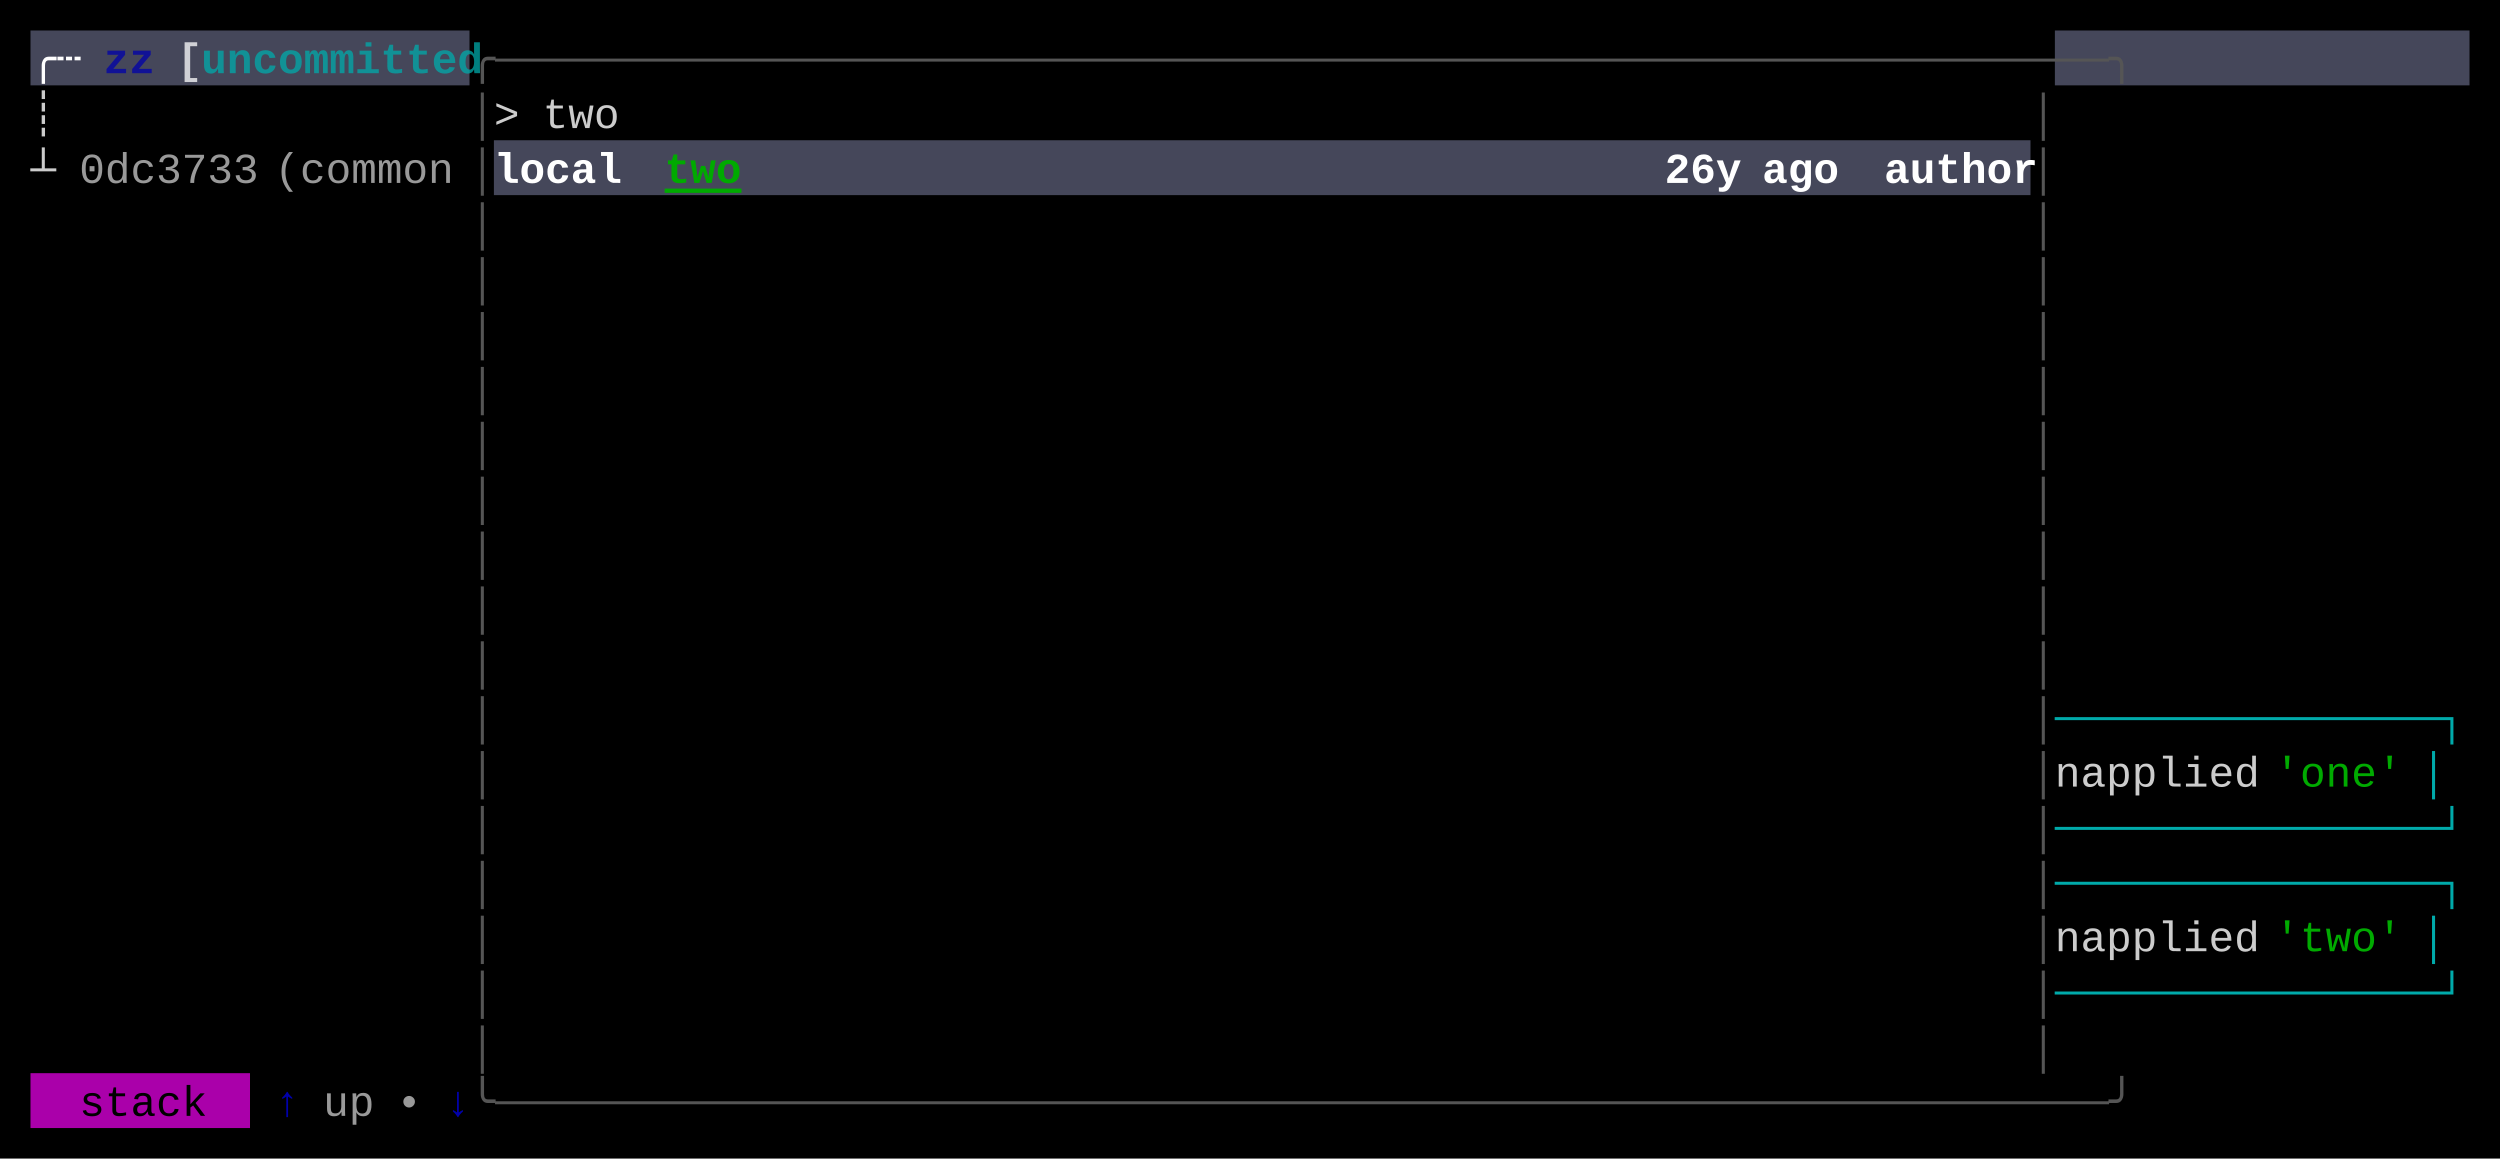
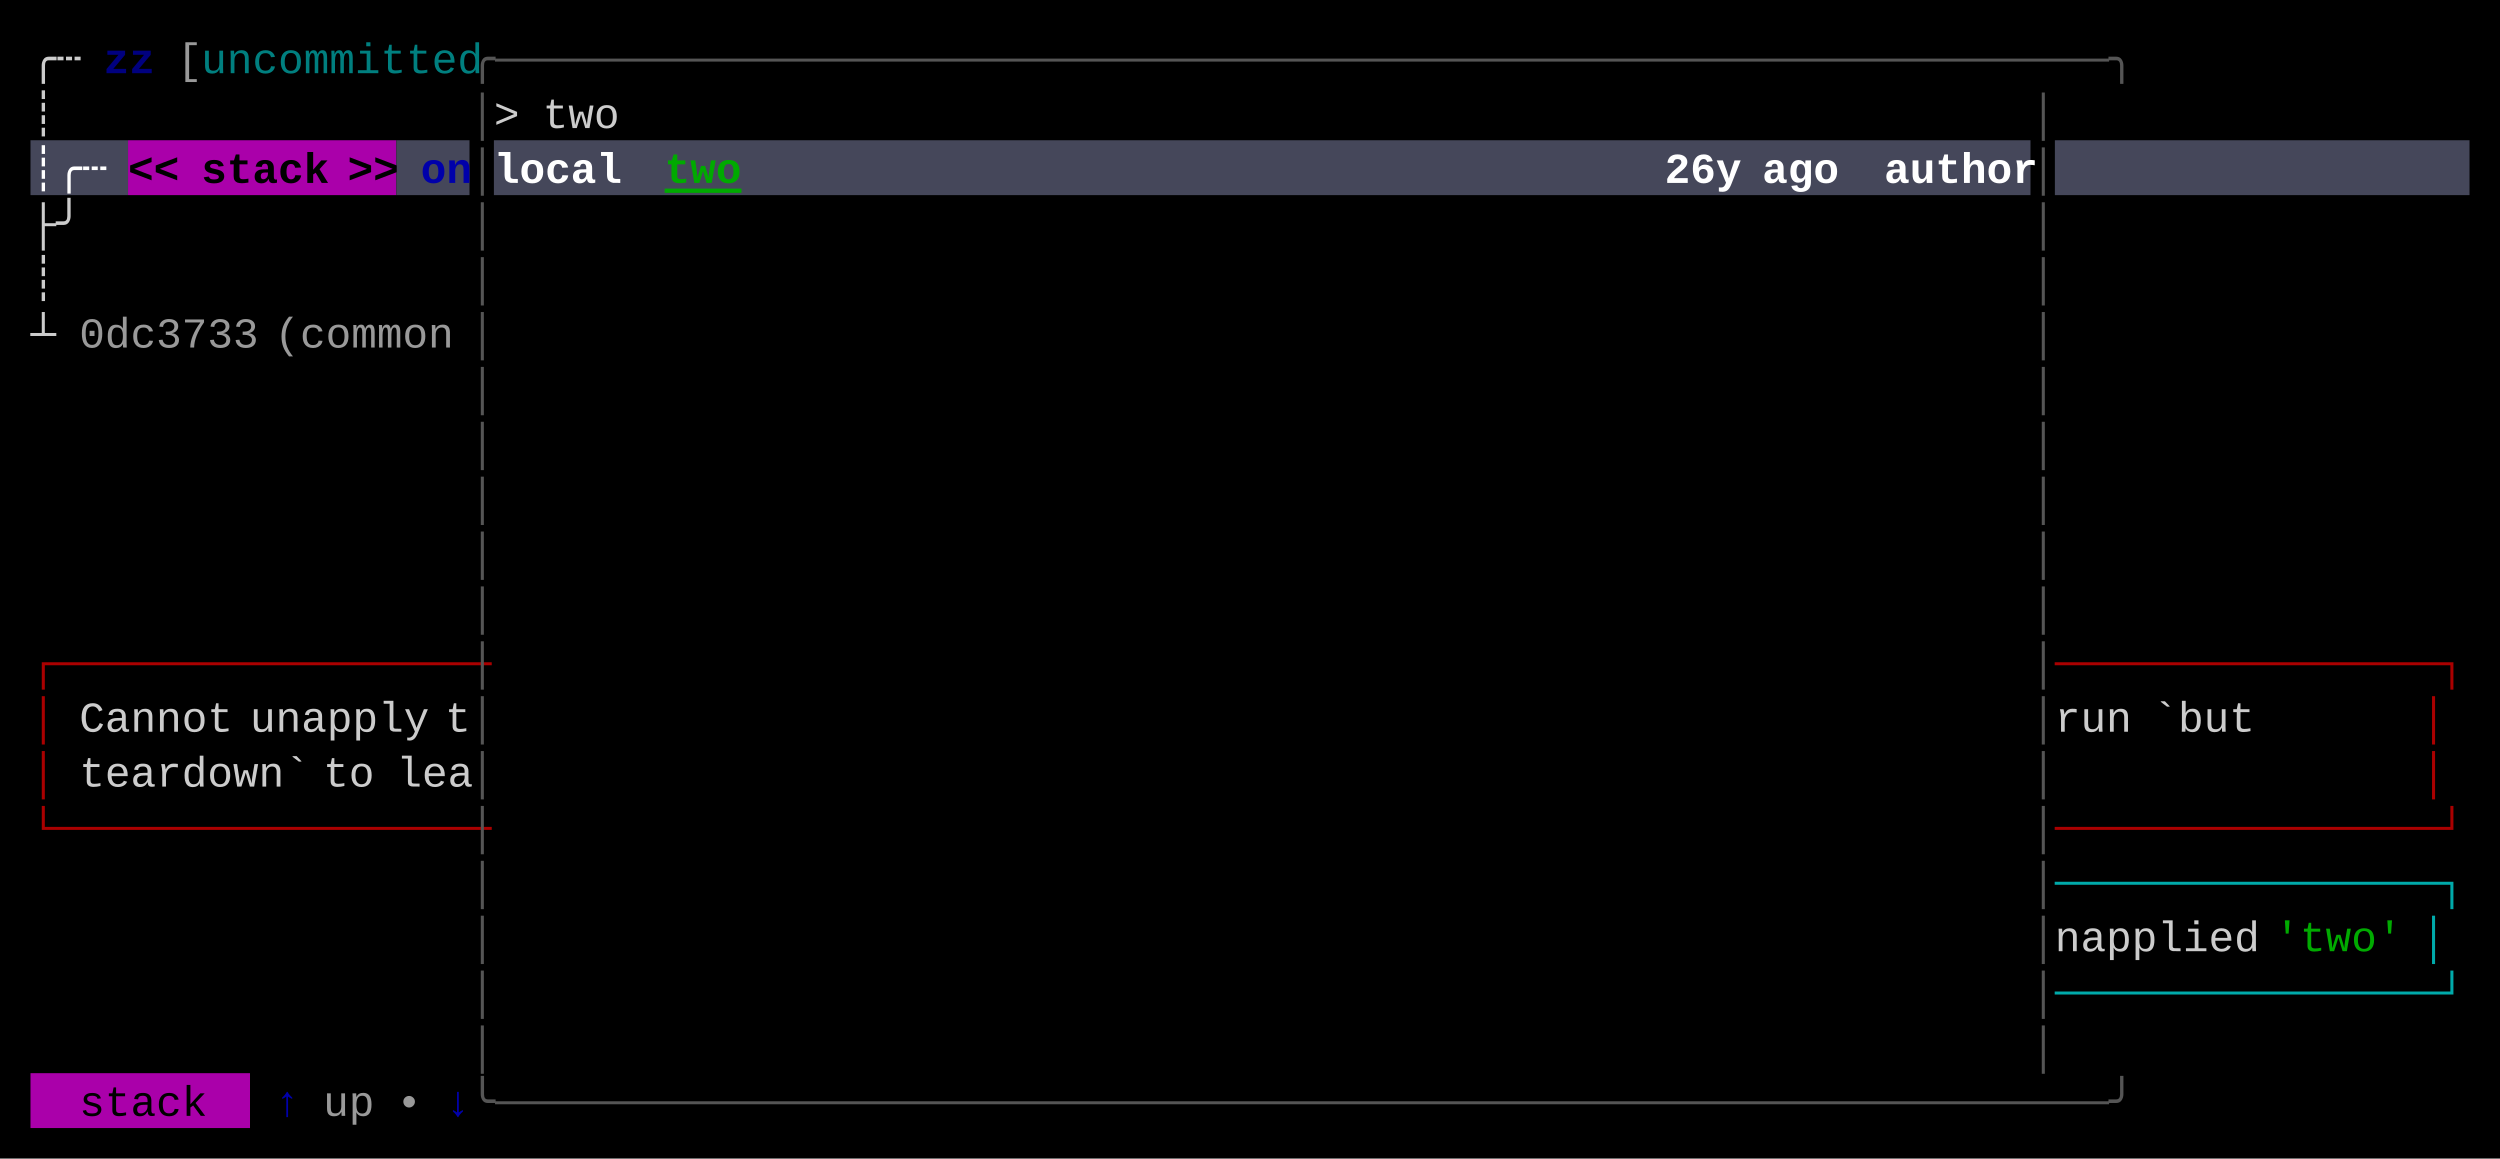
<svg xmlns="http://www.w3.org/2000/svg" width="820" height="380" viewBox="0 0 820 380">
  <rect x="0" y="0" width="820" height="380" fill="#000000" />
-   <rect x="10" y="10" width="144" height="18" fill="#45475A" />
-   <rect x="674" y="10" width="136" height="18" fill="#45475A" />
+   <rect x="10" y="46" width="32" height="18" fill="#45475A" />
+   <rect x="42" y="46" width="88" height="18" fill="#AA00AA" />
+   <rect x="130" y="46" width="24" height="18" fill="#45475A" />
  <rect x="162" y="46" width="504" height="18" fill="#45475A" />
+   <rect x="674" y="46" width="136" height="18" fill="#45475A" />
  <rect x="10" y="352" width="72" height="18" fill="#AA00AA" />
  <g font-family="Menlo, Monaco, 'Courier New', monospace" font-size="14" xml:space="preserve">
-     <text x="10 18" y="24" style="fill:#FFFFFF;font-weight:bold;">╭┄</text>
+     <text x="10 18" y="24" style="fill:#CCCCCC;">╭┄</text>
    <text x="34 42" y="24" style="fill:#0000AA;font-weight:bold;opacity:0.75;">zz</text>
-     <text x="58" y="24" style="fill:#FFFFFF;font-weight:bold;opacity:0.75;">[</text>
-     <text x="66 74 82 90 98 106 114 122 130 138 146" y="24" style="fill:#00AAAA;font-weight:bold;opacity:0.75;">uncommitted</text>
+     <text x="58" y="24" style="fill:#CCCCCC;opacity:0.75;">[</text>
+     <text x="66 74 82 90 98 106 114 122 130 138 146" y="24" style="fill:#00AAAA;opacity:0.75;">uncommitted</text>
    <text x="154 162 170 178 186 194 202 210 218 226 234 242 250 258 266 274 282 290 298 306 314 322 330 338 346 354 362 370 378 386 394 402 410 418 426 434 442 450 458 466 474 482 490 498 506 514 522 530 538 546 554 562 570 578 586 594 602 610 618 626 634 642 650 658 666" y="24" style="fill:#555555;">╭───────────────────────────────────────────────────────────────╮</text>
    <text x="10" y="42" style="fill:#CCCCCC;">┊</text>
    <text x="154" y="42" style="fill:#555555;">│</text>
    <text x="162" y="42" style="fill:#CCCCCC;">&gt;</text>
    <text x="178 186 194" y="42" style="fill:#CCCCCC;">two</text>
    <text x="666" y="42" style="fill:#555555;">│</text>
-     <text x="10" y="60" style="fill:#CCCCCC;">┴</text>
-     <text x="26 34 42 50 58 66 74" y="60" style="fill:#CCCCCC;opacity:0.75;">0dc3733</text>
-     <text x="90 98 106 114 122 130 138" y="60" style="fill:#CCCCCC;opacity:0.75;">(common</text>
+     <text x="10 18 26" y="60" style="fill:#FFFFFF;font-weight:bold;">┊╭┄</text>
+     <text x="42 50" y="60" style="fill:#000000;font-weight:bold;">&lt;&lt;</text>
+     <text x="66 74 82 90 98" y="60" style="fill:#000000;font-weight:bold;">stack</text>
+     <text x="114 122" y="60" style="fill:#000000;font-weight:bold;">&gt;&gt;</text>
+     <text x="138 146" y="60" style="fill:#0000AA;font-weight:bold;">on</text>
    <text x="154" y="60" style="fill:#555555;">│</text>
    <text x="162 170 178 186 194" y="60" style="fill:#FFFFFF;font-weight:bold;">local</text>
    <text x="218 226 234" y="60" style="fill:#00AA00;font-weight:bold;text-decoration:underline;">two</text>
    <text x="546 554 562" y="60" style="fill:#FFFFFF;font-weight:bold;">26y</text>
    <text x="578 586 594" y="60" style="fill:#FFFFFF;font-weight:bold;">ago</text>
    <text x="618 626 634 642 650 658" y="60" style="fill:#FFFFFF;font-weight:bold;">author</text>
    <text x="666" y="60" style="fill:#555555;">│</text>
+     <text x="10 18" y="78" style="fill:#CCCCCC;">├╯</text>
    <text x="154" y="78" style="fill:#555555;">│</text>
    <text x="666" y="78" style="fill:#555555;">│</text>
+     <text x="10" y="96" style="fill:#CCCCCC;">┊</text>
    <text x="154" y="96" style="fill:#555555;">│</text>
    <text x="666" y="96" style="fill:#555555;">│</text>
+     <text x="10" y="114" style="fill:#CCCCCC;">┴</text>
+     <text x="26 34 42 50 58 66 74" y="114" style="fill:#CCCCCC;opacity:0.75;">0dc3733</text>
+     <text x="90 98 106 114 122 130 138" y="114" style="fill:#CCCCCC;opacity:0.75;">(common</text>
    <text x="154" y="114" style="fill:#555555;">│</text>
    <text x="666" y="114" style="fill:#555555;">│</text>
    <text x="154" y="132" style="fill:#555555;">│</text>
    <text x="666" y="132" style="fill:#555555;">│</text>
    <text x="154" y="150" style="fill:#555555;">│</text>
    <text x="666" y="150" style="fill:#555555;">│</text>
    <text x="154" y="168" style="fill:#555555;">│</text>
    <text x="666" y="168" style="fill:#555555;">│</text>
    <text x="154" y="186" style="fill:#555555;">│</text>
    <text x="666" y="186" style="fill:#555555;">│</text>
    <text x="154" y="204" style="fill:#555555;">│</text>
    <text x="666" y="204" style="fill:#555555;">│</text>
+     <text x="10 18 26 34 42 50 58 66 74 82 90 98 106 114 122 130 138 146" y="222" style="fill:#AA0000;">┌─────────────────</text>
    <text x="154" y="222" style="fill:#555555;">│</text>
    <text x="666" y="222" style="fill:#555555;">│</text>
+     <text x="674 682 690 698 706 714 722 730 738 746 754 762 770 778 786 794" y="222" style="fill:#AA0000;">───────────────┐</text>
+     <text x="10" y="240" style="fill:#AA0000;">│</text>
+     <text x="26 34 42 50 58 66" y="240" style="fill:#CCCCCC;">Cannot</text>
+     <text x="82 90 98 106 114 122 130" y="240" style="fill:#CCCCCC;">unapply</text>
+     <text x="146" y="240" style="fill:#CCCCCC;">t</text>
    <text x="154" y="240" style="fill:#555555;">│</text>
    <text x="666" y="240" style="fill:#555555;">│</text>
-     <text x="674 682 690 698 706 714 722 730 738 746 754 762 770 778 786 794" y="240" style="fill:#00AAAA;">───────────────┐</text>
+     <text x="674 682 690" y="240" style="fill:#CCCCCC;">run</text>
+     <text x="706 714 722 730" y="240" style="fill:#CCCCCC;">`but</text>
+     <text x="794" y="240" style="fill:#AA0000;">│</text>
+     <text x="10" y="258" style="fill:#AA0000;">│</text>
+     <text x="26 34 42 50 58 66 74 82 90" y="258" style="fill:#CCCCCC;">teardown`</text>
+     <text x="106 114" y="258" style="fill:#CCCCCC;">to</text>
+     <text x="130 138 146" y="258" style="fill:#CCCCCC;">lea</text>
    <text x="154" y="258" style="fill:#555555;">│</text>
    <text x="666" y="258" style="fill:#555555;">│</text>
-     <text x="674 682 690 698 706 714 722 730" y="258" style="fill:#CCCCCC;">napplied</text>
-     <text x="746 754 762 770 778" y="258" style="fill:#00AA00;">'one'</text>
-     <text x="794" y="258" style="fill:#00AAAA;">│</text>
+     <text x="794" y="258" style="fill:#AA0000;">│</text>
+     <text x="10 18 26 34 42 50 58 66 74 82 90 98 106 114 122 130 138 146" y="276" style="fill:#AA0000;">└─────────────────</text>
    <text x="154" y="276" style="fill:#555555;">│</text>
    <text x="666" y="276" style="fill:#555555;">│</text>
-     <text x="674 682 690 698 706 714 722 730 738 746 754 762 770 778 786 794" y="276" style="fill:#00AAAA;">───────────────┘</text>
+     <text x="674 682 690 698 706 714 722 730 738 746 754 762 770 778 786 794" y="276" style="fill:#AA0000;">───────────────┘</text>
    <text x="154" y="294" style="fill:#555555;">│</text>
    <text x="666" y="294" style="fill:#555555;">│</text>
    <text x="674 682 690 698 706 714 722 730 738 746 754 762 770 778 786 794" y="294" style="fill:#00AAAA;">───────────────┐</text>
    <text x="154" y="312" style="fill:#555555;">│</text>
    <text x="666" y="312" style="fill:#555555;">│</text>
    <text x="674 682 690 698 706 714 722 730" y="312" style="fill:#CCCCCC;">napplied</text>
    <text x="746 754 762 770 778" y="312" style="fill:#00AA00;">'two'</text>
    <text x="794" y="312" style="fill:#00AAAA;">│</text>
    <text x="154" y="330" style="fill:#555555;">│</text>
    <text x="666" y="330" style="fill:#555555;">│</text>
    <text x="674 682 690 698 706 714 722 730 738 746 754 762 770 778 786 794" y="330" style="fill:#00AAAA;">───────────────┘</text>
    <text x="154" y="348" style="fill:#555555;">│</text>
    <text x="666" y="348" style="fill:#555555;">│</text>
    <text x="26 34 42 50 58" y="366" style="fill:#000000;">stack</text>
    <text x="90" y="366" style="fill:#0000AA;">↑</text>
    <text x="106 114" y="366" style="fill:#CCCCCC;opacity:0.75;">up</text>
    <text x="130" y="366" style="fill:#CCCCCC;opacity:0.75;">•</text>
    <text x="146" y="366" style="fill:#0000AA;">↓</text>
    <text x="154 162 170 178 186 194 202 210 218 226 234 242 250 258 266 274 282 290 298 306 314 322 330 338 346 354 362 370 378 386 394 402 410 418 426 434 442 450 458 466 474 482 490 498 506 514 522 530 538 546 554 562 570 578 586 594 602 610 618 626 634 642 650 658 666" y="366" style="fill:#555555;">╰───────────────────────────────────────────────────────────────╯</text>
  </g>
</svg>
